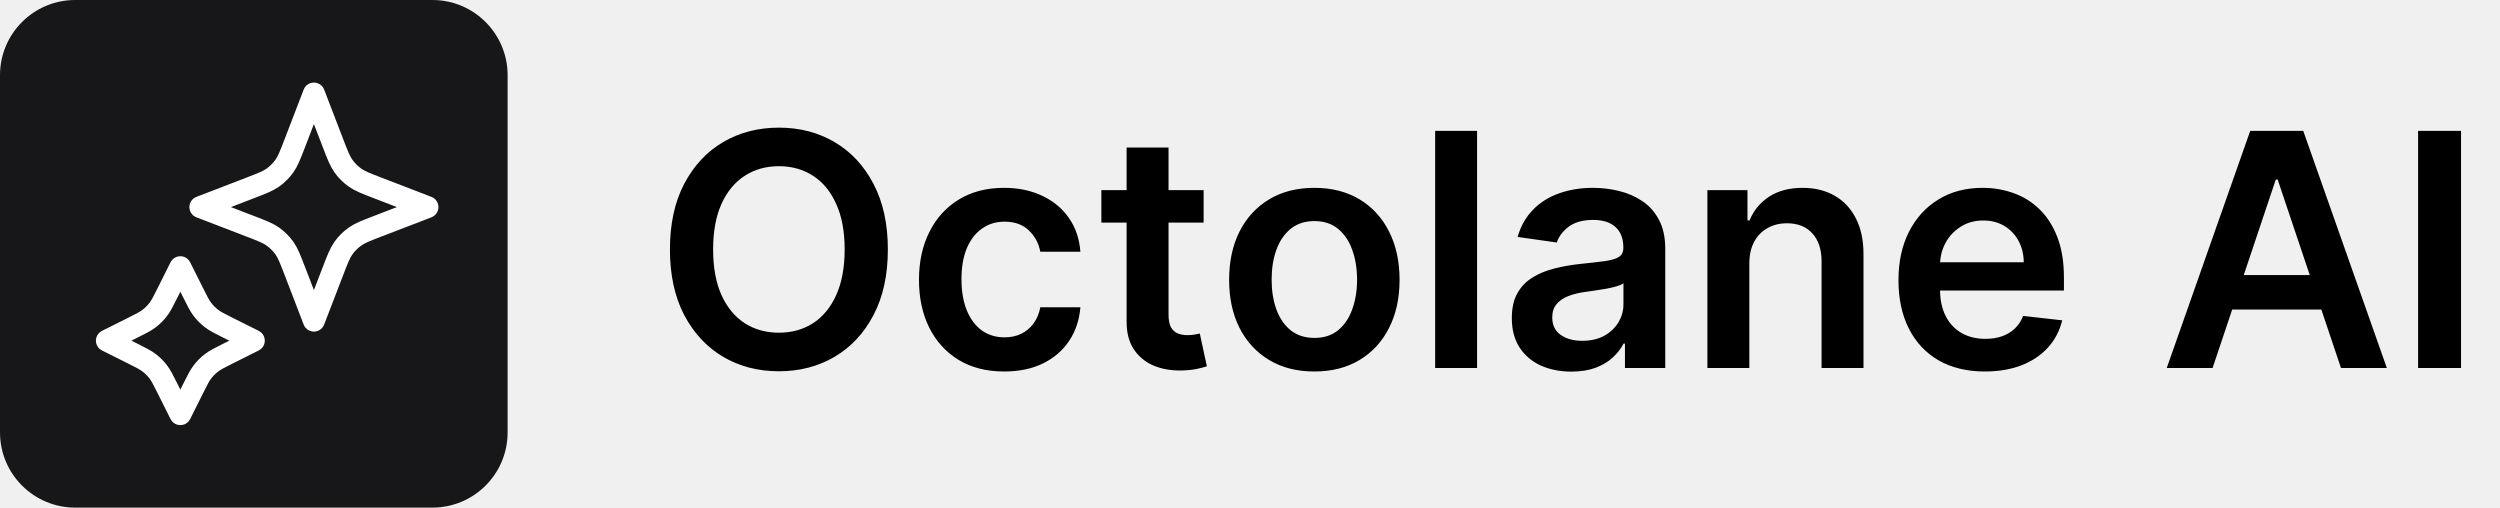
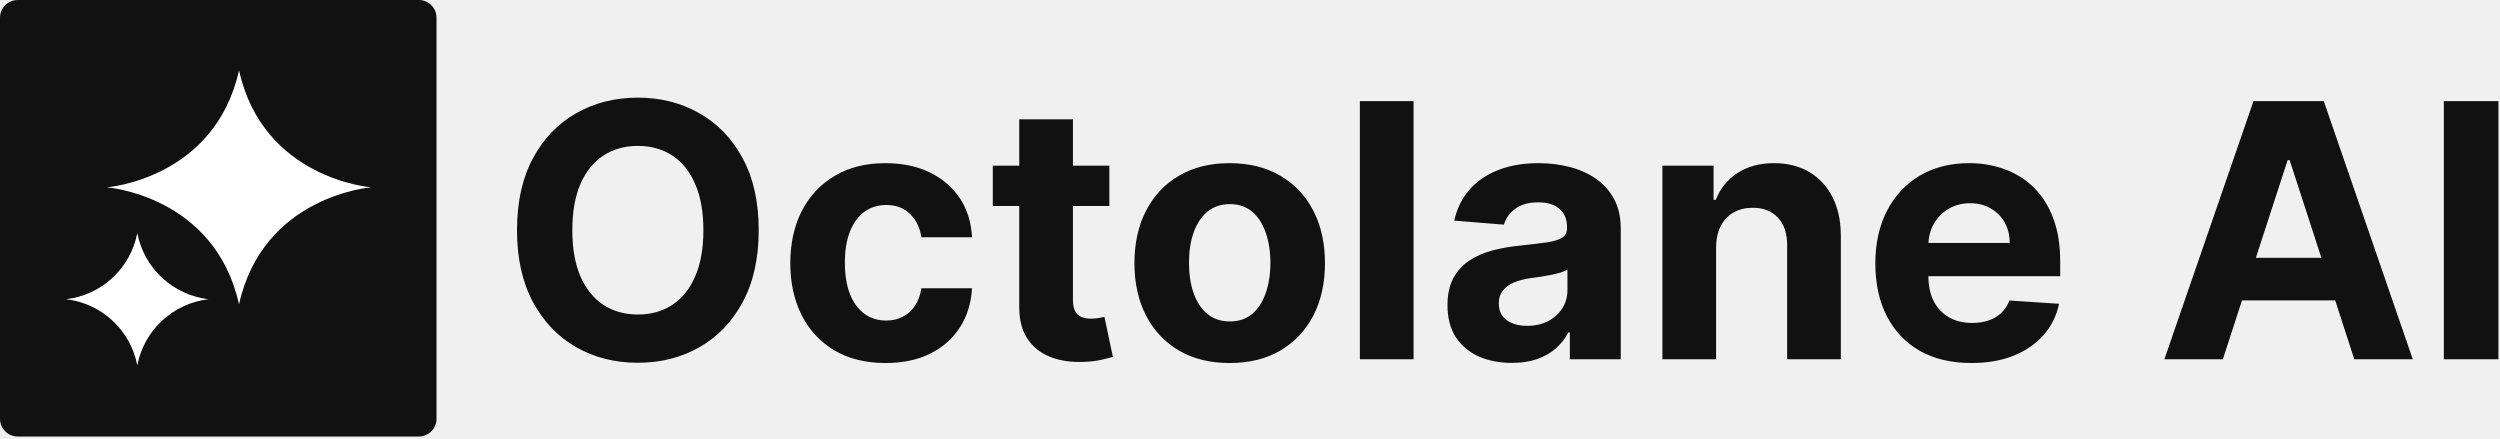
- <svg xmlns="http://www.w3.org/2000/svg" width="197" height="40" viewBox="0 0 197 40" fill="none">
-   <rect width="40" height="40" rx="5.926" fill="#171618" />
-   <path d="M14.211 21.055L15.221 23.073C15.562 23.756 15.733 24.098 15.961 24.394C16.164 24.657 16.399 24.892 16.662 25.094C16.958 25.323 17.299 25.493 17.982 25.835L20.001 26.844L17.982 27.853C17.299 28.195 16.958 28.366 16.662 28.594C16.399 28.796 16.164 29.032 15.961 29.294C15.733 29.59 15.562 29.932 15.221 30.615L14.211 32.634L13.202 30.615C12.861 29.932 12.69 29.59 12.462 29.294C12.259 29.032 12.024 28.796 11.761 28.594C11.465 28.366 11.123 28.195 10.44 27.853L8.422 26.844L10.44 25.835C11.123 25.493 11.465 25.323 11.761 25.094C12.024 24.892 12.259 24.657 12.462 24.394C12.69 24.098 12.861 23.756 13.202 23.073L14.211 21.055Z" stroke="white" stroke-width="1.728" stroke-linecap="round" stroke-linejoin="round" />
-   <path d="M24.736 7.371L26.243 11.288C26.603 12.225 26.784 12.694 27.064 13.088C27.312 13.437 27.618 13.742 27.967 13.991C28.361 14.271 28.83 14.451 29.767 14.812L33.684 16.319L29.767 17.825C28.83 18.185 28.361 18.366 27.967 18.646C27.618 18.894 27.312 19.2 27.064 19.549C26.784 19.943 26.603 20.412 26.243 21.349L24.736 25.266L23.23 21.349C22.869 20.412 22.689 19.943 22.409 19.549C22.16 19.2 21.855 18.894 21.506 18.646C21.112 18.366 20.643 18.185 19.706 17.825L15.789 16.319L19.706 14.812C20.643 14.451 21.112 14.271 21.506 13.991C21.855 13.742 22.16 13.437 22.409 13.088C22.689 12.694 22.869 12.225 23.23 11.288L24.736 7.371Z" stroke="white" stroke-width="1.728" stroke-linecap="round" stroke-linejoin="round" />
-   <path d="M69.963 19.657C69.963 21.67 69.586 23.395 68.831 24.83C68.083 26.26 67.061 27.355 65.766 28.115C64.476 28.875 63.013 29.256 61.377 29.256C59.74 29.256 58.274 28.875 56.979 28.115C55.689 27.349 54.667 26.25 53.913 24.821C53.165 23.385 52.791 21.664 52.791 19.657C52.791 17.643 53.165 15.922 53.913 14.492C54.667 13.056 55.689 11.959 56.979 11.198C58.274 10.438 59.74 10.058 61.377 10.058C63.013 10.058 64.476 10.438 65.766 11.198C67.061 11.959 68.083 13.056 68.831 14.492C69.586 15.922 69.963 17.643 69.963 19.657ZM66.559 19.657C66.559 18.239 66.337 17.044 65.893 16.071C65.455 15.091 64.847 14.352 64.068 13.853C63.29 13.348 62.392 13.096 61.377 13.096C60.361 13.096 59.464 13.348 58.685 13.853C57.906 14.352 57.295 15.091 56.851 16.071C56.413 17.044 56.194 18.239 56.194 19.657C56.194 21.074 56.413 22.272 56.851 23.252C57.295 24.225 57.906 24.964 58.685 25.469C59.464 25.968 60.361 26.217 61.377 26.217C62.392 26.217 63.29 25.968 64.068 25.469C64.847 24.964 65.455 24.225 65.893 23.252C66.337 22.272 66.559 21.074 66.559 19.657ZM79.131 29.274C77.731 29.274 76.53 28.966 75.526 28.352C74.529 27.738 73.759 26.889 73.218 25.806C72.683 24.718 72.415 23.465 72.415 22.047C72.415 20.624 72.689 19.368 73.236 18.279C73.784 17.184 74.556 16.332 75.554 15.724C76.558 15.11 77.744 14.802 79.112 14.802C80.25 14.802 81.257 15.012 82.132 15.432C83.015 15.846 83.717 16.433 84.24 17.193C84.763 17.947 85.061 18.829 85.135 19.839H81.977C81.85 19.164 81.546 18.601 81.065 18.151C80.591 17.695 79.955 17.467 79.158 17.467C78.483 17.467 77.89 17.649 77.379 18.014C76.868 18.373 76.469 18.89 76.183 19.565C75.904 20.241 75.764 21.049 75.764 21.992C75.764 22.947 75.904 23.769 76.183 24.456C76.463 25.137 76.856 25.663 77.36 26.035C77.871 26.399 78.471 26.582 79.158 26.582C79.645 26.582 80.079 26.491 80.463 26.308C80.852 26.12 81.177 25.849 81.439 25.496C81.701 25.143 81.88 24.715 81.977 24.21H85.135C85.055 25.201 84.763 26.08 84.258 26.847C83.754 27.607 83.066 28.203 82.196 28.635C81.327 29.061 80.305 29.274 79.131 29.274ZM94.845 14.985V17.54H86.788V14.985H94.845ZM88.777 11.627H92.081V24.785C92.081 25.229 92.147 25.569 92.281 25.806C92.421 26.038 92.604 26.196 92.829 26.281C93.054 26.366 93.303 26.409 93.577 26.409C93.784 26.409 93.972 26.393 94.143 26.363C94.319 26.333 94.453 26.305 94.544 26.281L95.101 28.863C94.924 28.924 94.672 28.991 94.343 29.064C94.021 29.137 93.626 29.179 93.157 29.192C92.33 29.216 91.585 29.091 90.922 28.817C90.259 28.538 89.733 28.106 89.343 27.522C88.96 26.938 88.771 26.208 88.777 25.332V11.627ZM103.57 29.274C102.202 29.274 101.016 28.973 100.012 28.37C99.008 27.768 98.23 26.926 97.676 25.843C97.129 24.76 96.855 23.495 96.855 22.047C96.855 20.599 97.129 19.331 97.676 18.242C98.23 17.153 99.008 16.308 100.012 15.706C101.016 15.103 102.202 14.802 103.57 14.802C104.939 14.802 106.125 15.103 107.129 15.706C108.133 16.308 108.908 17.153 109.456 18.242C110.009 19.331 110.286 20.599 110.286 22.047C110.286 23.495 110.009 24.76 109.456 25.843C108.908 26.926 108.133 27.768 107.129 28.37C106.125 28.973 104.939 29.274 103.57 29.274ZM103.589 26.628C104.331 26.628 104.951 26.424 105.45 26.016C105.949 25.603 106.32 25.049 106.563 24.356C106.813 23.662 106.937 22.89 106.937 22.038C106.937 21.18 106.813 20.405 106.563 19.711C106.32 19.012 105.949 18.455 105.45 18.041C104.951 17.628 104.331 17.421 103.589 17.421C102.828 17.421 102.196 17.628 101.691 18.041C101.192 18.455 100.818 19.012 100.569 19.711C100.325 20.405 100.204 21.18 100.204 22.038C100.204 22.89 100.325 23.662 100.569 24.356C100.818 25.049 101.192 25.603 101.691 26.016C102.196 26.424 102.828 26.628 103.589 26.628ZM116.393 10.313V29H113.09V10.313H116.393ZM123.822 29.283C122.934 29.283 122.134 29.125 121.422 28.808C120.717 28.486 120.157 28.012 119.744 27.385C119.336 26.758 119.132 25.986 119.132 25.067C119.132 24.277 119.278 23.623 119.57 23.106C119.862 22.588 120.261 22.175 120.766 21.865C121.27 21.554 121.839 21.32 122.472 21.162C123.111 20.998 123.771 20.879 124.452 20.806C125.273 20.721 125.939 20.645 126.45 20.578C126.961 20.505 127.332 20.396 127.563 20.25C127.8 20.098 127.919 19.863 127.919 19.547V19.492C127.919 18.805 127.715 18.273 127.308 17.895C126.9 17.518 126.313 17.33 125.547 17.33C124.738 17.33 124.096 17.506 123.621 17.859C123.153 18.212 122.837 18.628 122.673 19.109L119.588 18.671C119.832 17.82 120.233 17.108 120.793 16.536C121.353 15.958 122.037 15.526 122.846 15.24C123.655 14.948 124.549 14.802 125.529 14.802C126.204 14.802 126.876 14.881 127.545 15.04C128.214 15.198 128.825 15.459 129.379 15.824C129.933 16.183 130.377 16.673 130.711 17.293C131.052 17.914 131.222 18.689 131.222 19.62V29H128.047V27.075H127.937C127.737 27.464 127.454 27.829 127.089 28.17C126.73 28.504 126.277 28.775 125.729 28.982C125.188 29.183 124.552 29.283 123.822 29.283ZM124.68 26.856C125.343 26.856 125.918 26.725 126.404 26.463C126.891 26.196 127.265 25.843 127.527 25.405C127.794 24.967 127.928 24.489 127.928 23.972V22.321C127.825 22.406 127.648 22.485 127.399 22.558C127.156 22.631 126.882 22.695 126.578 22.75C126.274 22.805 125.973 22.853 125.674 22.896C125.376 22.938 125.118 22.975 124.899 23.005C124.406 23.072 123.965 23.182 123.576 23.334C123.187 23.486 122.879 23.699 122.654 23.972C122.429 24.24 122.317 24.587 122.317 25.013C122.317 25.621 122.539 26.08 122.983 26.39C123.427 26.701 123.993 26.856 124.68 26.856ZM137.847 20.788V29H134.543V14.985H137.701V17.366H137.865C138.187 16.582 138.701 15.958 139.407 15.496C140.119 15.034 140.998 14.802 142.044 14.802C143.011 14.802 143.853 15.009 144.571 15.423C145.295 15.836 145.855 16.436 146.25 17.22C146.652 18.005 146.849 18.957 146.843 20.076V29H143.54V20.587C143.54 19.651 143.297 18.918 142.81 18.388C142.33 17.859 141.664 17.594 140.812 17.594C140.234 17.594 139.72 17.722 139.27 17.978C138.826 18.227 138.476 18.589 138.221 19.064C137.971 19.538 137.847 20.113 137.847 20.788ZM156.406 29.274C155.001 29.274 153.787 28.982 152.765 28.398C151.749 27.808 150.968 26.974 150.42 25.898C149.873 24.815 149.599 23.541 149.599 22.075C149.599 20.633 149.873 19.368 150.42 18.279C150.974 17.184 151.746 16.332 152.738 15.724C153.729 15.11 154.894 14.802 156.232 14.802C157.096 14.802 157.911 14.942 158.678 15.222C159.45 15.496 160.132 15.922 160.722 16.5C161.318 17.077 161.786 17.813 162.127 18.708C162.467 19.596 162.638 20.654 162.638 21.883V22.896H151.15V20.669H159.472C159.465 20.037 159.329 19.474 159.061 18.981C158.793 18.483 158.419 18.09 157.939 17.804C157.464 17.518 156.911 17.375 156.278 17.375C155.603 17.375 155.01 17.54 154.499 17.868C153.988 18.191 153.589 18.616 153.303 19.146C153.024 19.669 152.881 20.244 152.875 20.87V22.814C152.875 23.629 153.024 24.328 153.322 24.912C153.62 25.49 154.036 25.934 154.572 26.244C155.107 26.549 155.734 26.701 156.451 26.701C156.932 26.701 157.367 26.634 157.756 26.5C158.145 26.36 158.483 26.156 158.769 25.889C159.055 25.621 159.271 25.289 159.417 24.894L162.501 25.241C162.306 26.056 161.935 26.767 161.388 27.376C160.846 27.978 160.153 28.446 159.307 28.781C158.462 29.11 157.495 29.274 156.406 29.274ZM174.351 29H170.738L177.317 10.313H181.496L188.084 29H184.47L179.479 14.145H179.333L174.351 29ZM174.47 21.673H184.324V24.392H174.47V21.673ZM193.93 10.313V29H190.545V10.313H193.93Z" fill="black" />
+ <svg xmlns="http://www.w3.org/2000/svg" width="1409" height="247" viewBox="0 0 1409 247" fill="none">
+   <rect width="246.022" height="246.022" rx="10" fill="#111111" />
+   <path d="M427.61 129.74C427.61 145.602 424.603 159.096 418.59 170.223C412.624 181.35 404.48 189.849 394.158 195.72C383.883 201.544 372.33 204.456 359.499 204.456C346.573 204.456 334.972 201.52 324.698 195.649C314.423 189.778 306.303 181.279 300.337 170.152C294.371 159.025 291.388 145.554 291.388 129.74C291.388 113.878 294.371 100.384 300.337 89.257C306.303 78.13 314.423 69.655 324.698 63.831C334.972 57.96 346.573 55.024 359.499 55.024C372.33 55.024 383.883 57.96 394.158 63.831C404.48 69.655 412.624 78.13 418.59 89.257C424.603 100.384 427.61 113.878 427.61 129.74ZM396.431 129.74C396.431 119.465 394.892 110.801 391.814 103.746C388.784 96.691 384.499 91.34 378.959 87.695C373.419 84.049 366.932 82.226 359.499 82.226C352.065 82.226 345.578 84.049 340.039 87.695C334.499 91.34 330.19 96.691 327.112 103.746C324.082 110.801 322.567 119.465 322.567 129.74C322.567 140.015 324.082 148.679 327.112 155.734C330.19 162.789 334.499 168.14 340.039 171.785C345.578 175.431 352.065 177.254 359.499 177.254C366.932 177.254 373.419 175.431 378.959 171.785C384.499 168.14 388.784 162.789 391.814 155.734C394.892 148.679 396.431 140.015 396.431 129.74ZM499.112 204.598C487.937 204.598 478.326 202.231 470.276 197.496C462.275 192.713 456.119 186.085 451.811 177.609C447.549 169.134 445.419 159.38 445.419 148.348C445.419 137.174 447.573 127.373 451.882 118.945C456.238 110.469 462.417 103.864 470.419 99.129C478.42 94.347 487.937 91.956 498.97 91.956C508.487 91.956 516.82 93.684 523.97 97.141C531.119 100.597 536.777 105.45 540.944 111.7C545.111 117.95 547.407 125.289 547.833 133.717H519.282C518.477 128.272 516.347 123.892 512.89 120.578C509.481 117.216 505.007 115.535 499.467 115.535C494.779 115.535 490.684 116.814 487.18 119.371C483.723 121.88 481.025 125.55 479.083 130.379C477.142 135.209 476.171 141.056 476.171 147.922C476.171 154.882 477.118 160.801 479.012 165.678C480.954 170.554 483.676 174.271 487.18 176.828C490.684 179.385 494.779 180.663 499.467 180.663C502.923 180.663 506.025 179.953 508.771 178.533C511.564 177.112 513.861 175.053 515.66 172.354C517.507 169.607 518.714 166.317 519.282 162.481H547.833C547.36 170.815 545.087 178.154 541.015 184.499C536.99 190.796 531.427 195.72 524.325 199.271C517.222 202.822 508.818 204.598 499.112 204.598ZM625.23 93.376V116.104H559.534V93.376H625.23ZM574.449 67.24H604.705V168.945C604.705 171.738 605.131 173.916 605.983 175.479C606.835 176.994 608.019 178.059 609.534 178.675C611.097 179.29 612.896 179.598 614.932 179.598C616.352 179.598 617.773 179.48 619.193 179.243C620.614 178.959 621.703 178.746 622.46 178.604L627.219 201.118C625.704 201.591 623.573 202.136 620.827 202.751C618.081 203.414 614.743 203.817 610.813 203.959C603.521 204.243 597.129 203.272 591.637 201.047C586.191 198.821 581.954 195.365 578.923 190.678C575.893 185.99 574.402 180.071 574.449 172.922V67.24ZM693.057 204.598C682.025 204.598 672.484 202.254 664.435 197.567C656.433 192.832 650.254 186.25 645.898 177.822C641.542 169.347 639.364 159.522 639.364 148.348C639.364 137.079 641.542 127.231 645.898 118.803C650.254 110.327 656.433 103.746 664.435 99.058C672.484 94.323 682.025 91.956 693.057 91.956C704.089 91.956 713.606 94.323 721.608 99.058C729.657 103.746 735.86 110.327 740.216 118.803C744.572 127.231 746.75 137.079 746.75 148.348C746.75 159.522 744.572 169.347 740.216 177.822C735.86 186.25 729.657 192.832 721.608 197.567C713.606 202.254 704.089 204.598 693.057 204.598ZM693.199 181.16C698.218 181.16 702.408 179.74 705.77 176.899C709.132 174.011 711.665 170.081 713.369 165.109C715.121 160.138 715.997 154.48 715.997 148.135C715.997 141.79 715.121 136.132 713.369 131.16C711.665 126.189 709.132 122.259 705.77 119.371C702.408 116.482 698.218 115.038 693.199 115.038C688.133 115.038 683.871 116.482 680.415 119.371C677.006 122.259 674.425 126.189 672.673 131.16C670.969 136.132 670.117 141.79 670.117 148.135C670.117 154.48 670.969 160.138 672.673 165.109C674.425 170.081 677.006 174.011 680.415 176.899C683.871 179.74 688.133 181.16 693.199 181.16ZM796.679 57.013V202.467H766.423V57.013H796.679ZM852.024 204.527C845.063 204.527 838.861 203.32 833.416 200.905C827.971 198.443 823.662 194.821 820.49 190.038C817.365 185.209 815.802 179.196 815.802 171.999C815.802 165.938 816.915 160.848 819.14 156.729C821.365 152.609 824.396 149.295 828.231 146.785C832.066 144.276 836.422 142.382 841.299 141.104C846.223 139.825 851.384 138.926 856.782 138.405C863.127 137.742 868.24 137.126 872.123 136.558C876.006 135.943 878.823 135.043 880.575 133.859C882.327 132.676 883.203 130.924 883.203 128.604V128.178C883.203 123.679 881.782 120.199 878.941 117.737C876.148 115.275 872.17 114.044 867.009 114.044C861.564 114.044 857.232 115.251 854.012 117.666C850.793 120.034 848.662 123.017 847.62 126.615L819.637 124.342C821.058 117.713 823.851 111.984 828.018 107.155C832.185 102.278 837.559 98.537 844.14 95.933C850.769 93.282 858.439 91.956 867.151 91.956C873.212 91.956 879.012 92.666 884.552 94.087C890.139 95.507 895.087 97.709 899.396 100.692C903.752 103.675 907.185 107.51 909.694 112.197C912.204 116.838 913.458 122.401 913.458 128.888V202.467H884.765V187.339H883.913C882.161 190.749 879.817 193.755 876.882 196.359C873.946 198.916 870.419 200.928 866.299 202.396C862.18 203.817 857.421 204.527 852.024 204.527ZM860.688 183.646C865.139 183.646 869.069 182.77 872.478 181.018C875.887 179.219 878.562 176.804 880.504 173.774C882.445 170.744 883.416 167.311 883.416 163.476V151.899C882.469 152.515 881.167 153.083 879.509 153.604C877.9 154.077 876.077 154.527 874.041 154.953C872.005 155.332 869.969 155.687 867.933 156.018C865.897 156.303 864.05 156.563 862.393 156.8C858.842 157.321 855.74 158.149 853.089 159.285C850.437 160.422 848.378 161.961 846.91 163.902C845.442 165.796 844.708 168.163 844.708 171.004C844.708 175.124 846.2 178.272 849.183 180.45C852.213 182.581 856.048 183.646 860.688 183.646ZM967.187 139.399V202.467H936.931V93.376H965.767V112.624H967.045C969.46 106.279 973.508 101.26 979.19 97.567C984.872 93.826 991.761 91.956 999.857 91.956C1007.43 91.956 1014.04 93.613 1019.67 96.927C1025.31 100.242 1029.69 104.977 1032.81 111.132C1035.94 117.24 1037.5 124.532 1037.5 133.007V202.467H1007.24V138.405C1007.29 131.729 1005.59 126.52 1002.13 122.78C998.674 118.992 993.915 117.098 987.855 117.098C983.783 117.098 980.184 117.974 977.059 119.726C973.981 121.478 971.567 124.035 969.815 127.396C968.11 130.711 967.234 134.712 967.187 139.399ZM1111.06 204.598C1099.84 204.598 1090.18 202.325 1082.08 197.78C1074.03 193.187 1067.83 186.7 1063.48 178.32C1059.12 169.892 1056.94 159.925 1056.94 148.419C1056.94 137.197 1059.12 127.349 1063.48 118.874C1067.83 110.398 1073.96 103.793 1081.87 99.058C1089.83 94.323 1099.15 91.956 1109.85 91.956C1117.05 91.956 1123.75 93.116 1129.95 95.436C1136.2 97.709 1141.65 101.142 1146.29 105.734C1150.98 110.327 1154.62 116.104 1157.23 123.064C1159.83 129.977 1161.13 138.073 1161.13 147.354V155.663H1069.02V136.913H1132.65C1132.65 132.557 1131.71 128.698 1129.81 125.337C1127.92 121.975 1125.29 119.347 1121.93 117.453C1118.61 115.512 1114.75 114.541 1110.35 114.541C1105.76 114.541 1101.69 115.606 1098.14 117.737C1094.63 119.82 1091.89 122.638 1089.9 126.189C1087.91 129.693 1086.89 133.599 1086.84 137.908V155.734C1086.84 161.132 1087.84 165.796 1089.83 169.726C1091.86 173.656 1094.73 176.686 1098.42 178.817C1102.11 180.947 1106.49 182.013 1111.56 182.013C1114.92 182.013 1118 181.539 1120.79 180.592C1123.58 179.645 1125.98 178.225 1127.96 176.331C1129.95 174.437 1131.47 172.117 1132.51 169.371L1160.49 171.217C1159.07 177.941 1156.16 183.812 1151.76 188.831C1147.4 193.803 1141.77 197.685 1134.85 200.479C1127.99 203.225 1120.06 204.598 1111.06 204.598ZM1252.8 202.467H1219.85L1270.06 57.013H1309.69L1359.84 202.467H1326.88L1290.45 90.251H1289.31L1252.8 202.467ZM1250.75 145.294H1328.59V169.3H1250.75V145.294ZM1408.1 57.013V202.467H1377.34V57.013H1408.1Z" fill="#111111" />
+   <path d="M134.712 39.647C121.071 101.03 60.183 105.577 60.183 105.577C60.183 105.577 121.071 110.123 134.712 171.507C148.354 110.123 209.242 105.577 209.242 105.577C209.242 105.577 148.354 101.03 134.712 39.647Z" fill="white" />
+   <path d="M77.38 131.375C75.516 141.044 70.622 149.868 63.407 156.568C56.191 163.269 47.029 167.497 37.249 168.64C47.029 169.784 56.191 174.012 63.407 180.712C70.622 187.413 75.516 196.237 77.38 205.905C79.244 196.237 84.138 187.413 91.354 180.712C98.57 174.012 107.732 169.784 117.512 168.64C107.732 167.497 98.57 163.269 91.354 156.568C84.138 149.868 79.244 141.044 77.38 131.375Z" fill="white" />
</svg>
